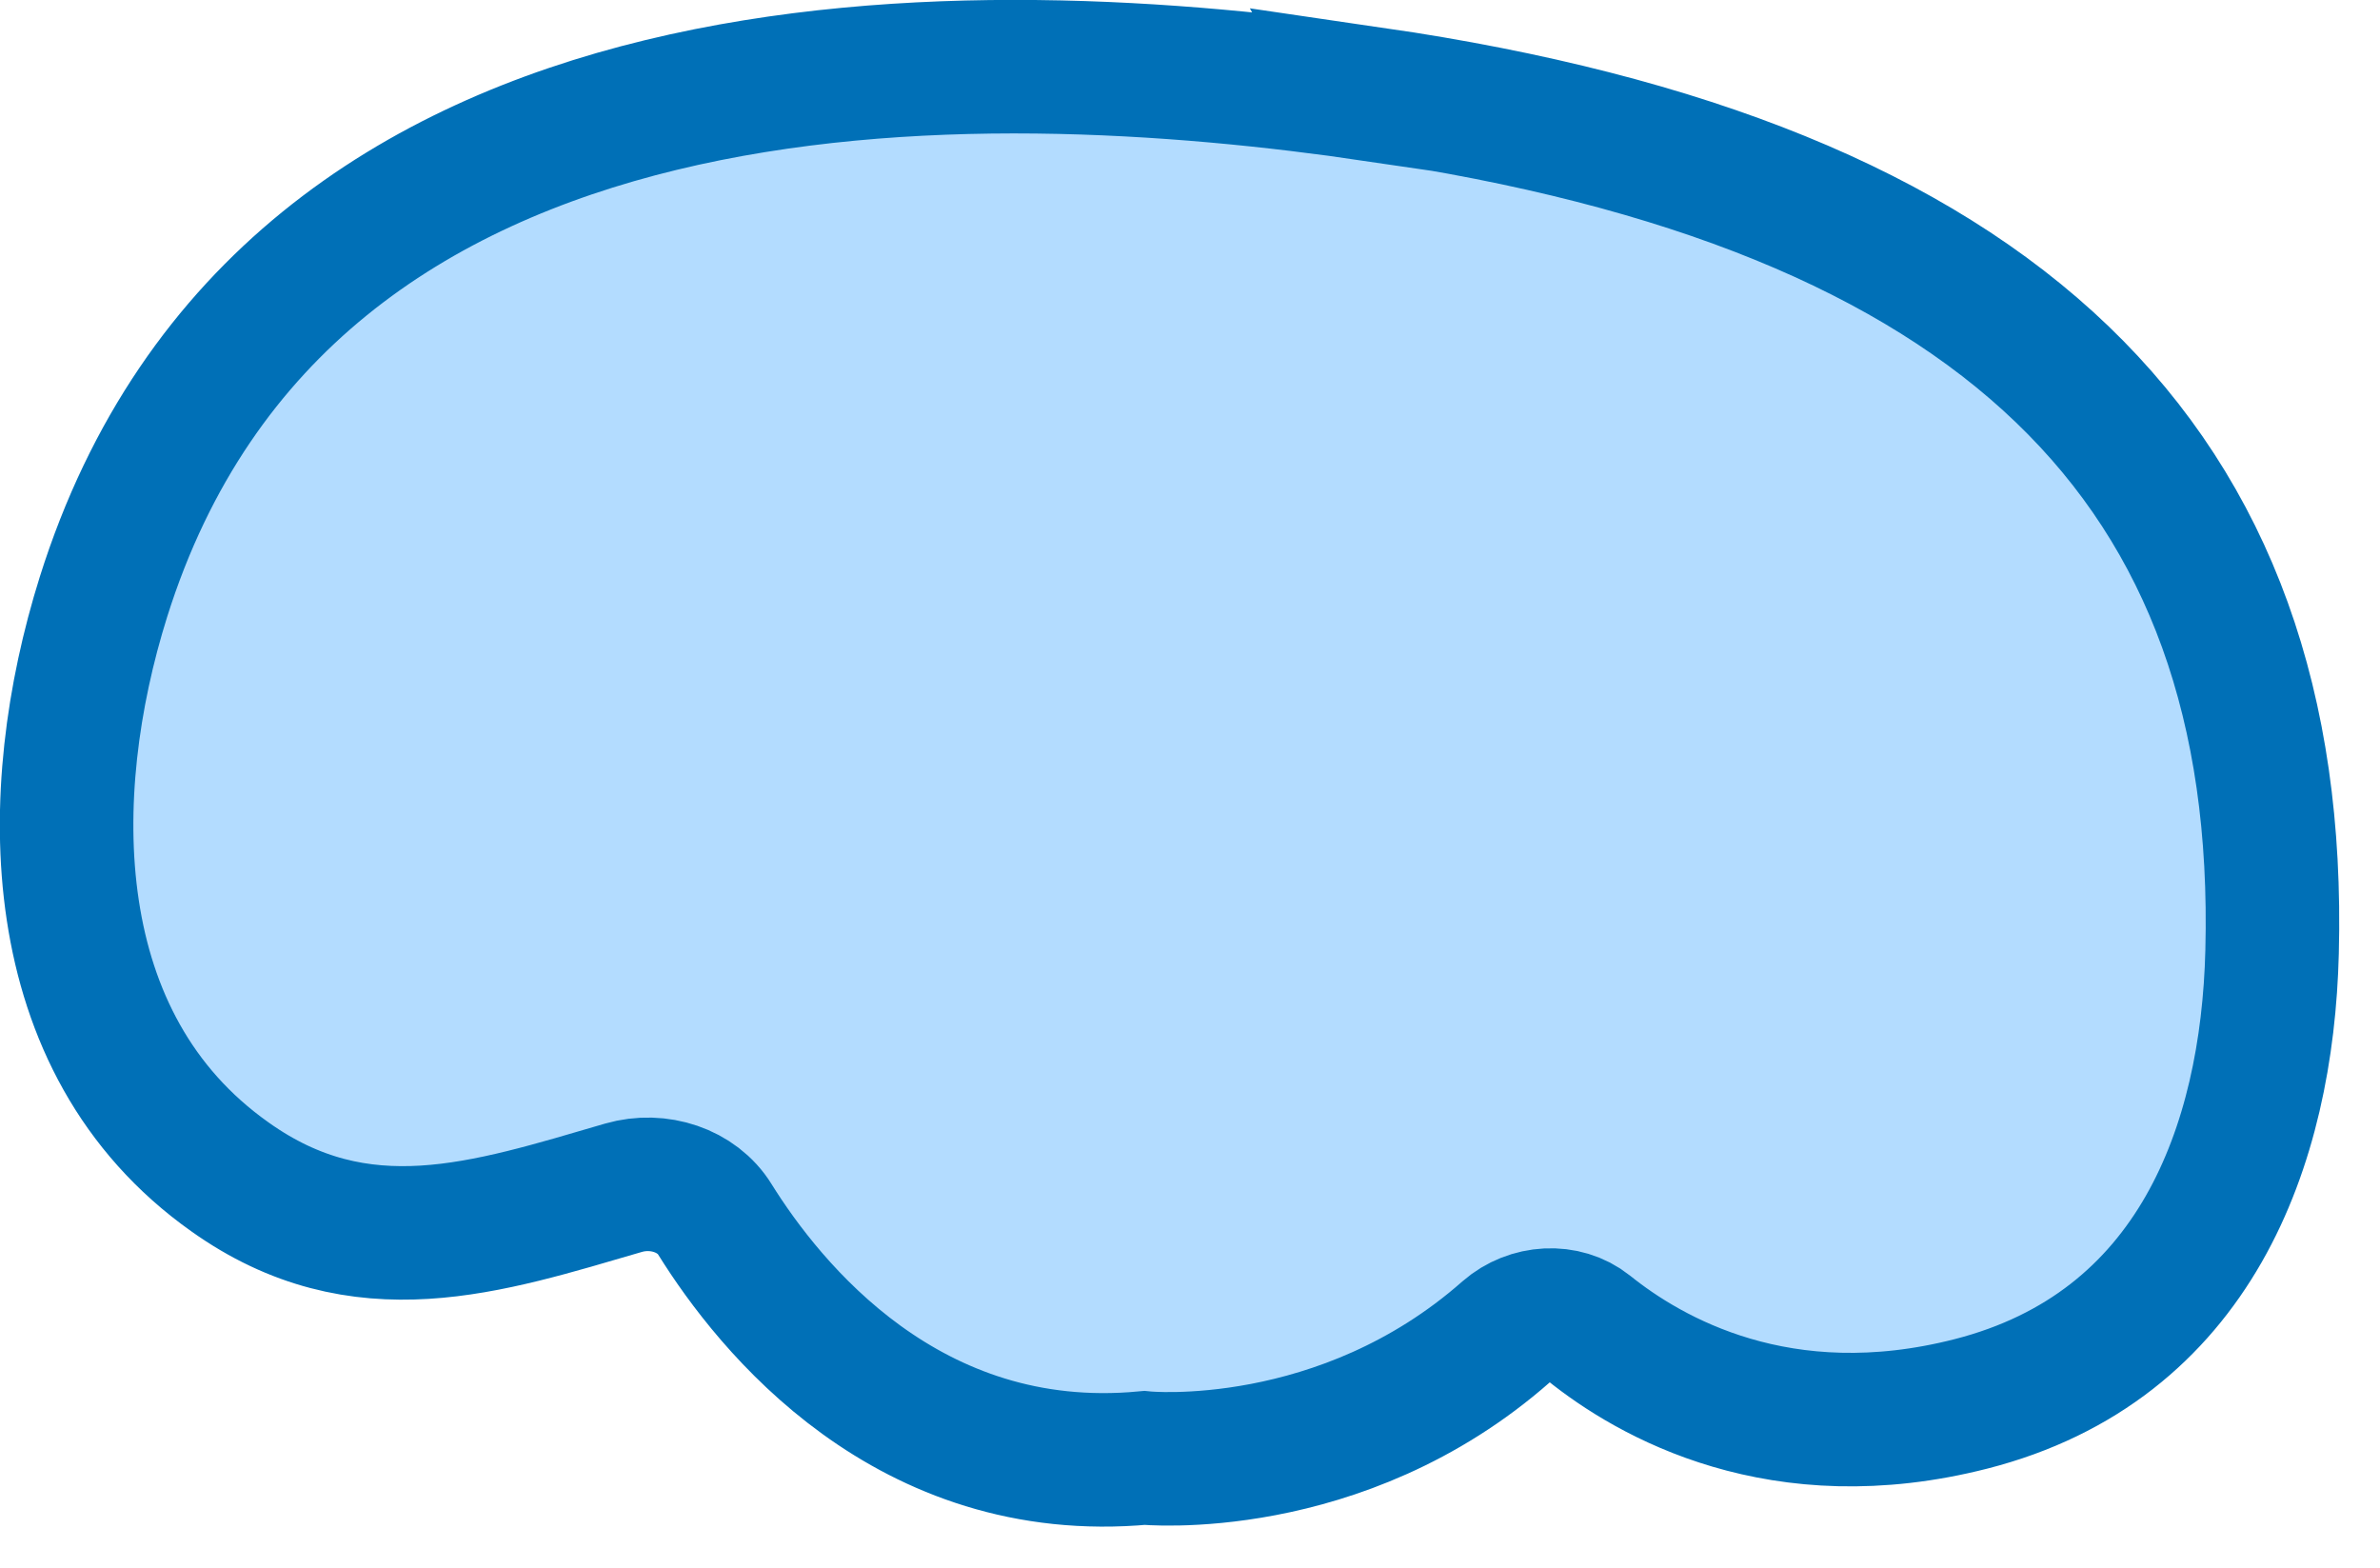
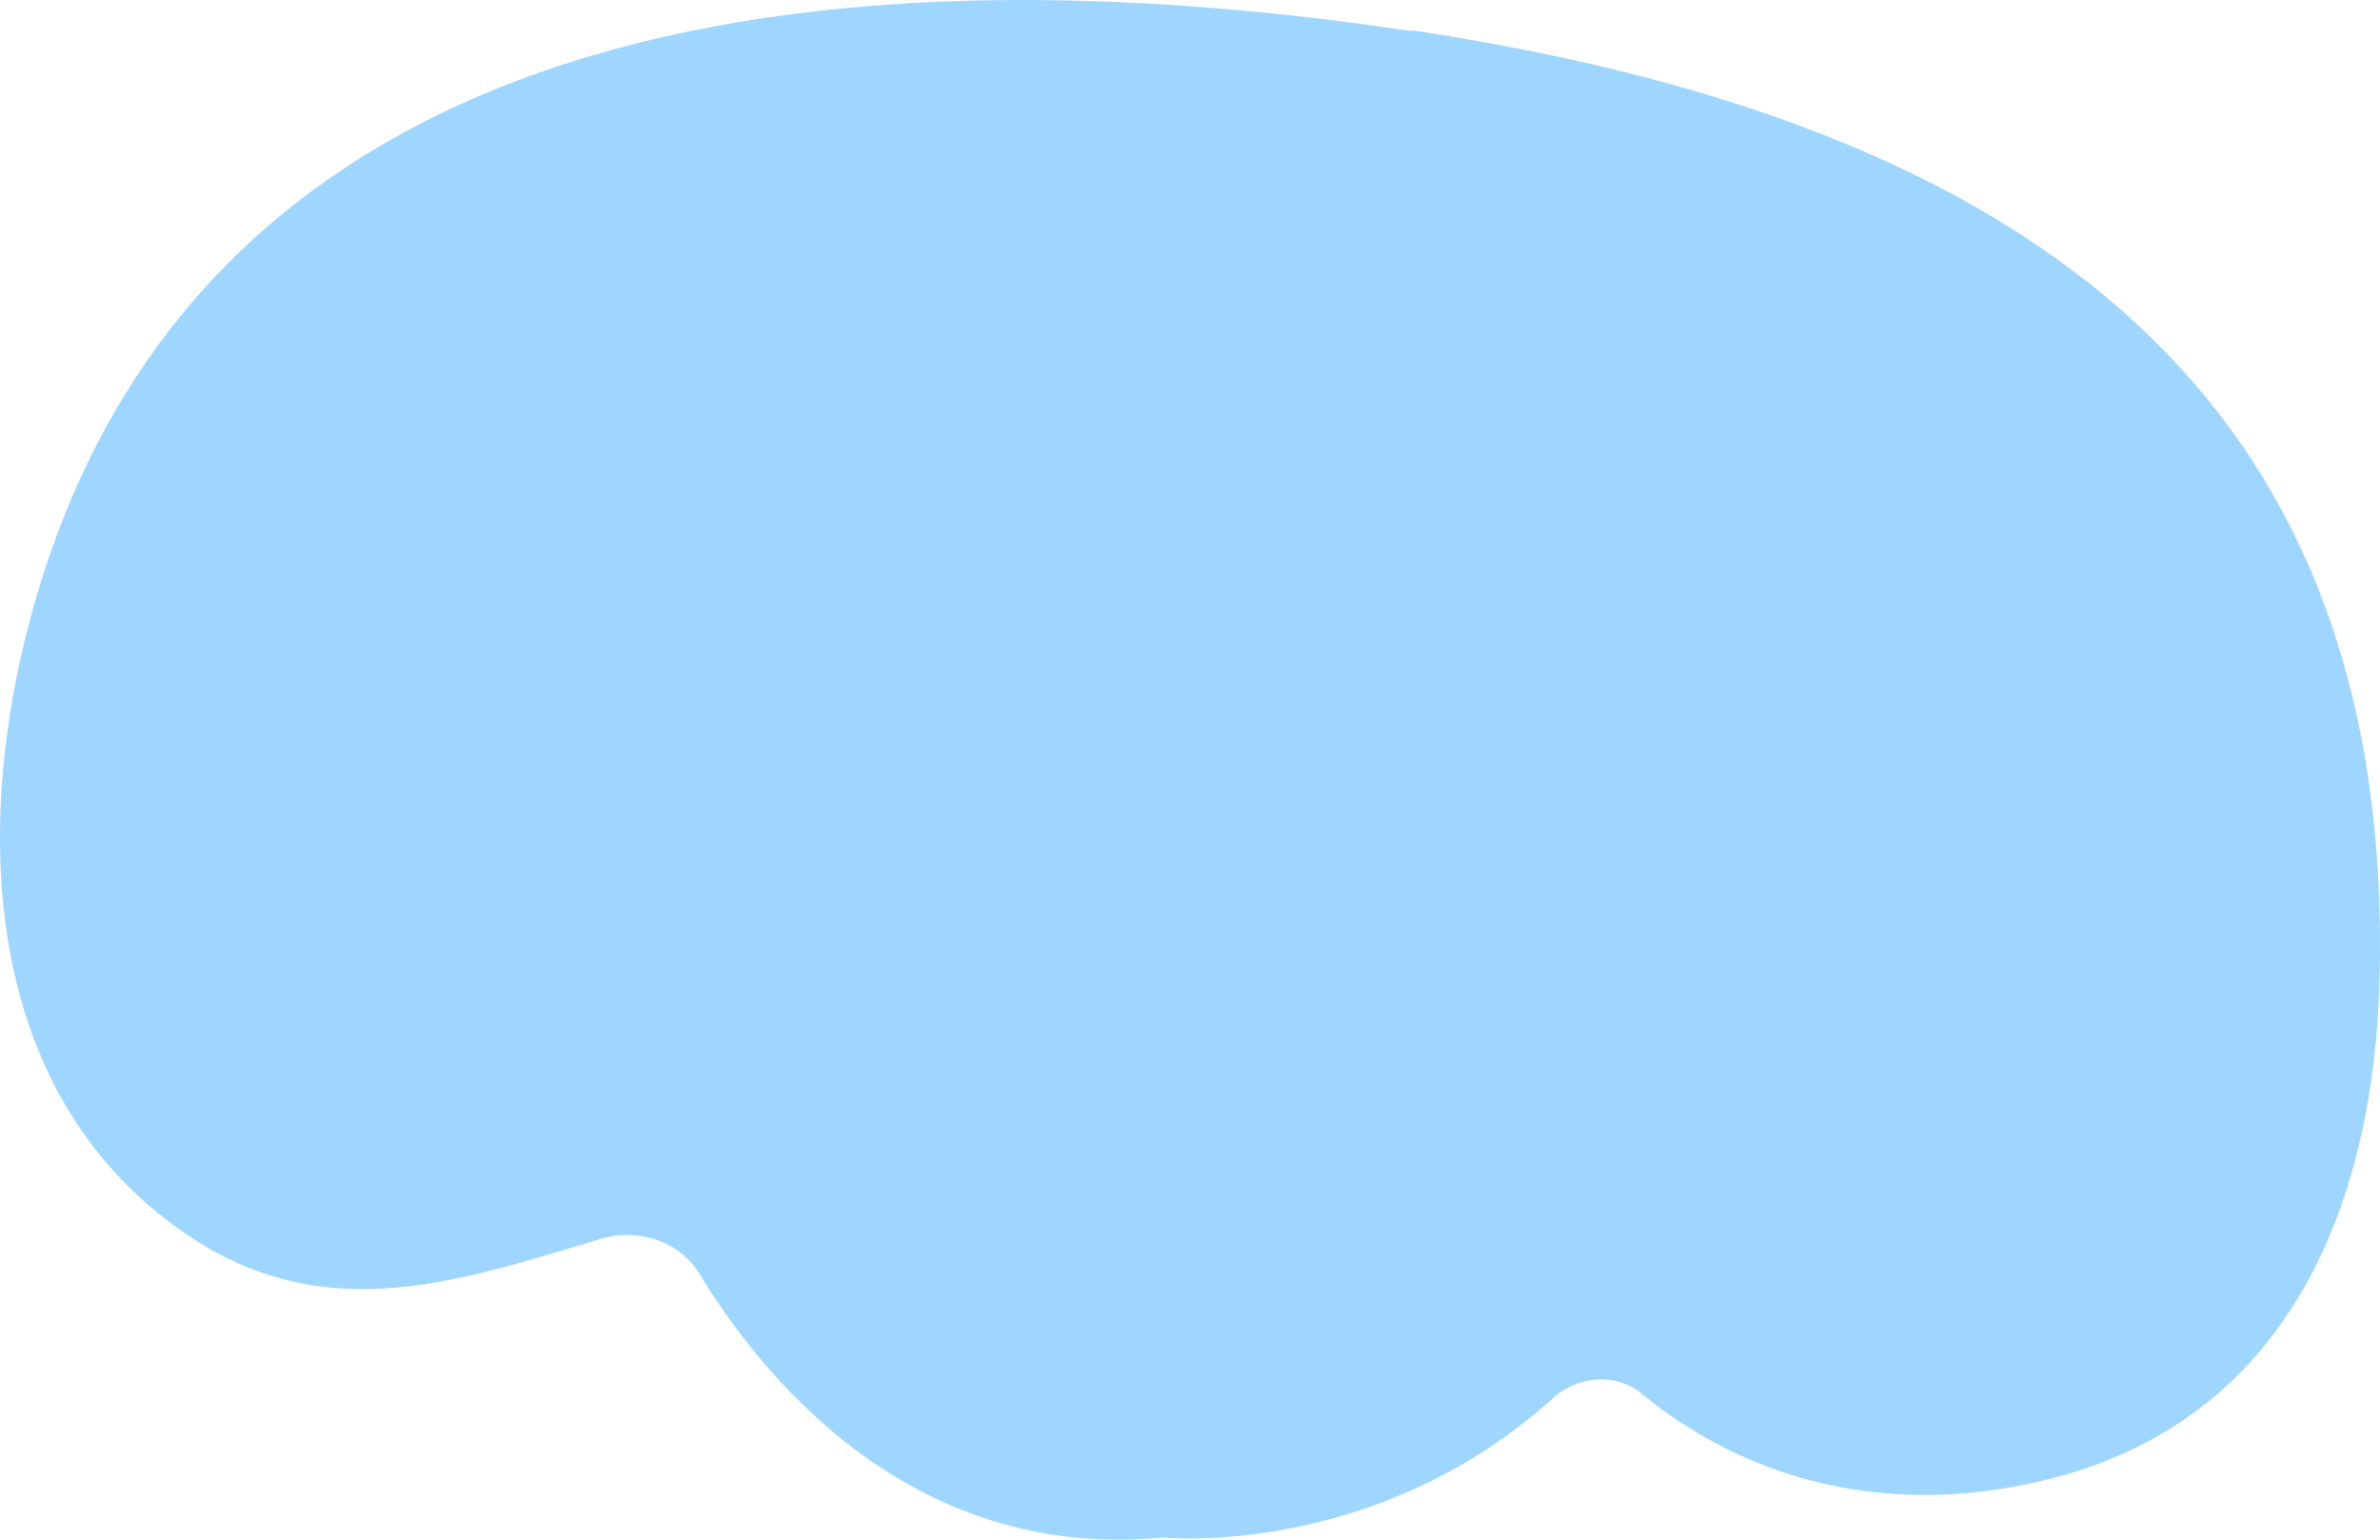
- <svg xmlns="http://www.w3.org/2000/svg" width="41" height="27" viewBox="0 0 41 27" fill="none">
-   <path d="M23.693 1.636C16.924 0.641 4.951 0.208 1.782 10.283C0.723 13.659 0.707 17.967 3.958 20.271C6.217 21.881 8.385 21.147 10.743 20.46C11.347 20.287 12.009 20.508 12.315 21.005C13.259 22.52 15.642 25.494 19.713 25.115C19.713 25.115 23.097 25.455 25.951 22.938C26.349 22.591 26.961 22.551 27.366 22.875C28.425 23.727 30.676 25.021 33.953 24.184C37.809 23.198 39.058 19.742 39.141 16.397C39.356 7.995 34.433 3.19 23.684 1.62L23.693 1.636Z" fill="#B3DCFF" />
-   <path d="M23.693 1.636C16.924 0.641 4.951 0.208 1.782 10.283C0.723 13.659 0.707 17.967 3.958 20.271C6.217 21.881 8.385 21.147 10.743 20.46C11.347 20.287 12.009 20.508 12.315 21.005C13.259 22.52 15.642 25.494 19.713 25.115C19.713 25.115 23.097 25.455 25.951 22.938C26.349 22.591 26.961 22.551 27.366 22.875C28.425 23.727 30.676 25.021 33.953 24.184C37.809 23.198 39.058 19.742 39.141 16.397C39.356 7.995 34.433 3.19 23.684 1.62L23.693 1.636Z" stroke="#0070B7" stroke-width="2.3" stroke-miterlimit="10" stroke-linecap="round" />
+ <svg xmlns="http://www.w3.org/2000/svg" width="34" height="22" viewBox="0 0 34 22" fill="none">
+   <path d="M20.162 0.444C14.1 -0.462 3.397 -0.864 0.566 8.374C-0.38 11.463 -0.391 15.418 2.512 17.531C4.539 19.01 6.474 18.336 8.584 17.702C9.129 17.541 9.716 17.742 9.994 18.205C10.838 19.594 12.968 22.321 16.611 21.969C16.611 21.969 19.637 22.281 22.189 19.976C22.539 19.654 23.095 19.614 23.455 19.916C24.402 20.701 26.419 21.878 29.352 21.114C32.8 20.208 33.922 17.048 33.994 13.979C34.189 6.271 29.785 1.873 20.172 0.434L20.162 0.444Z" fill="#9FD6FF" />
</svg>
